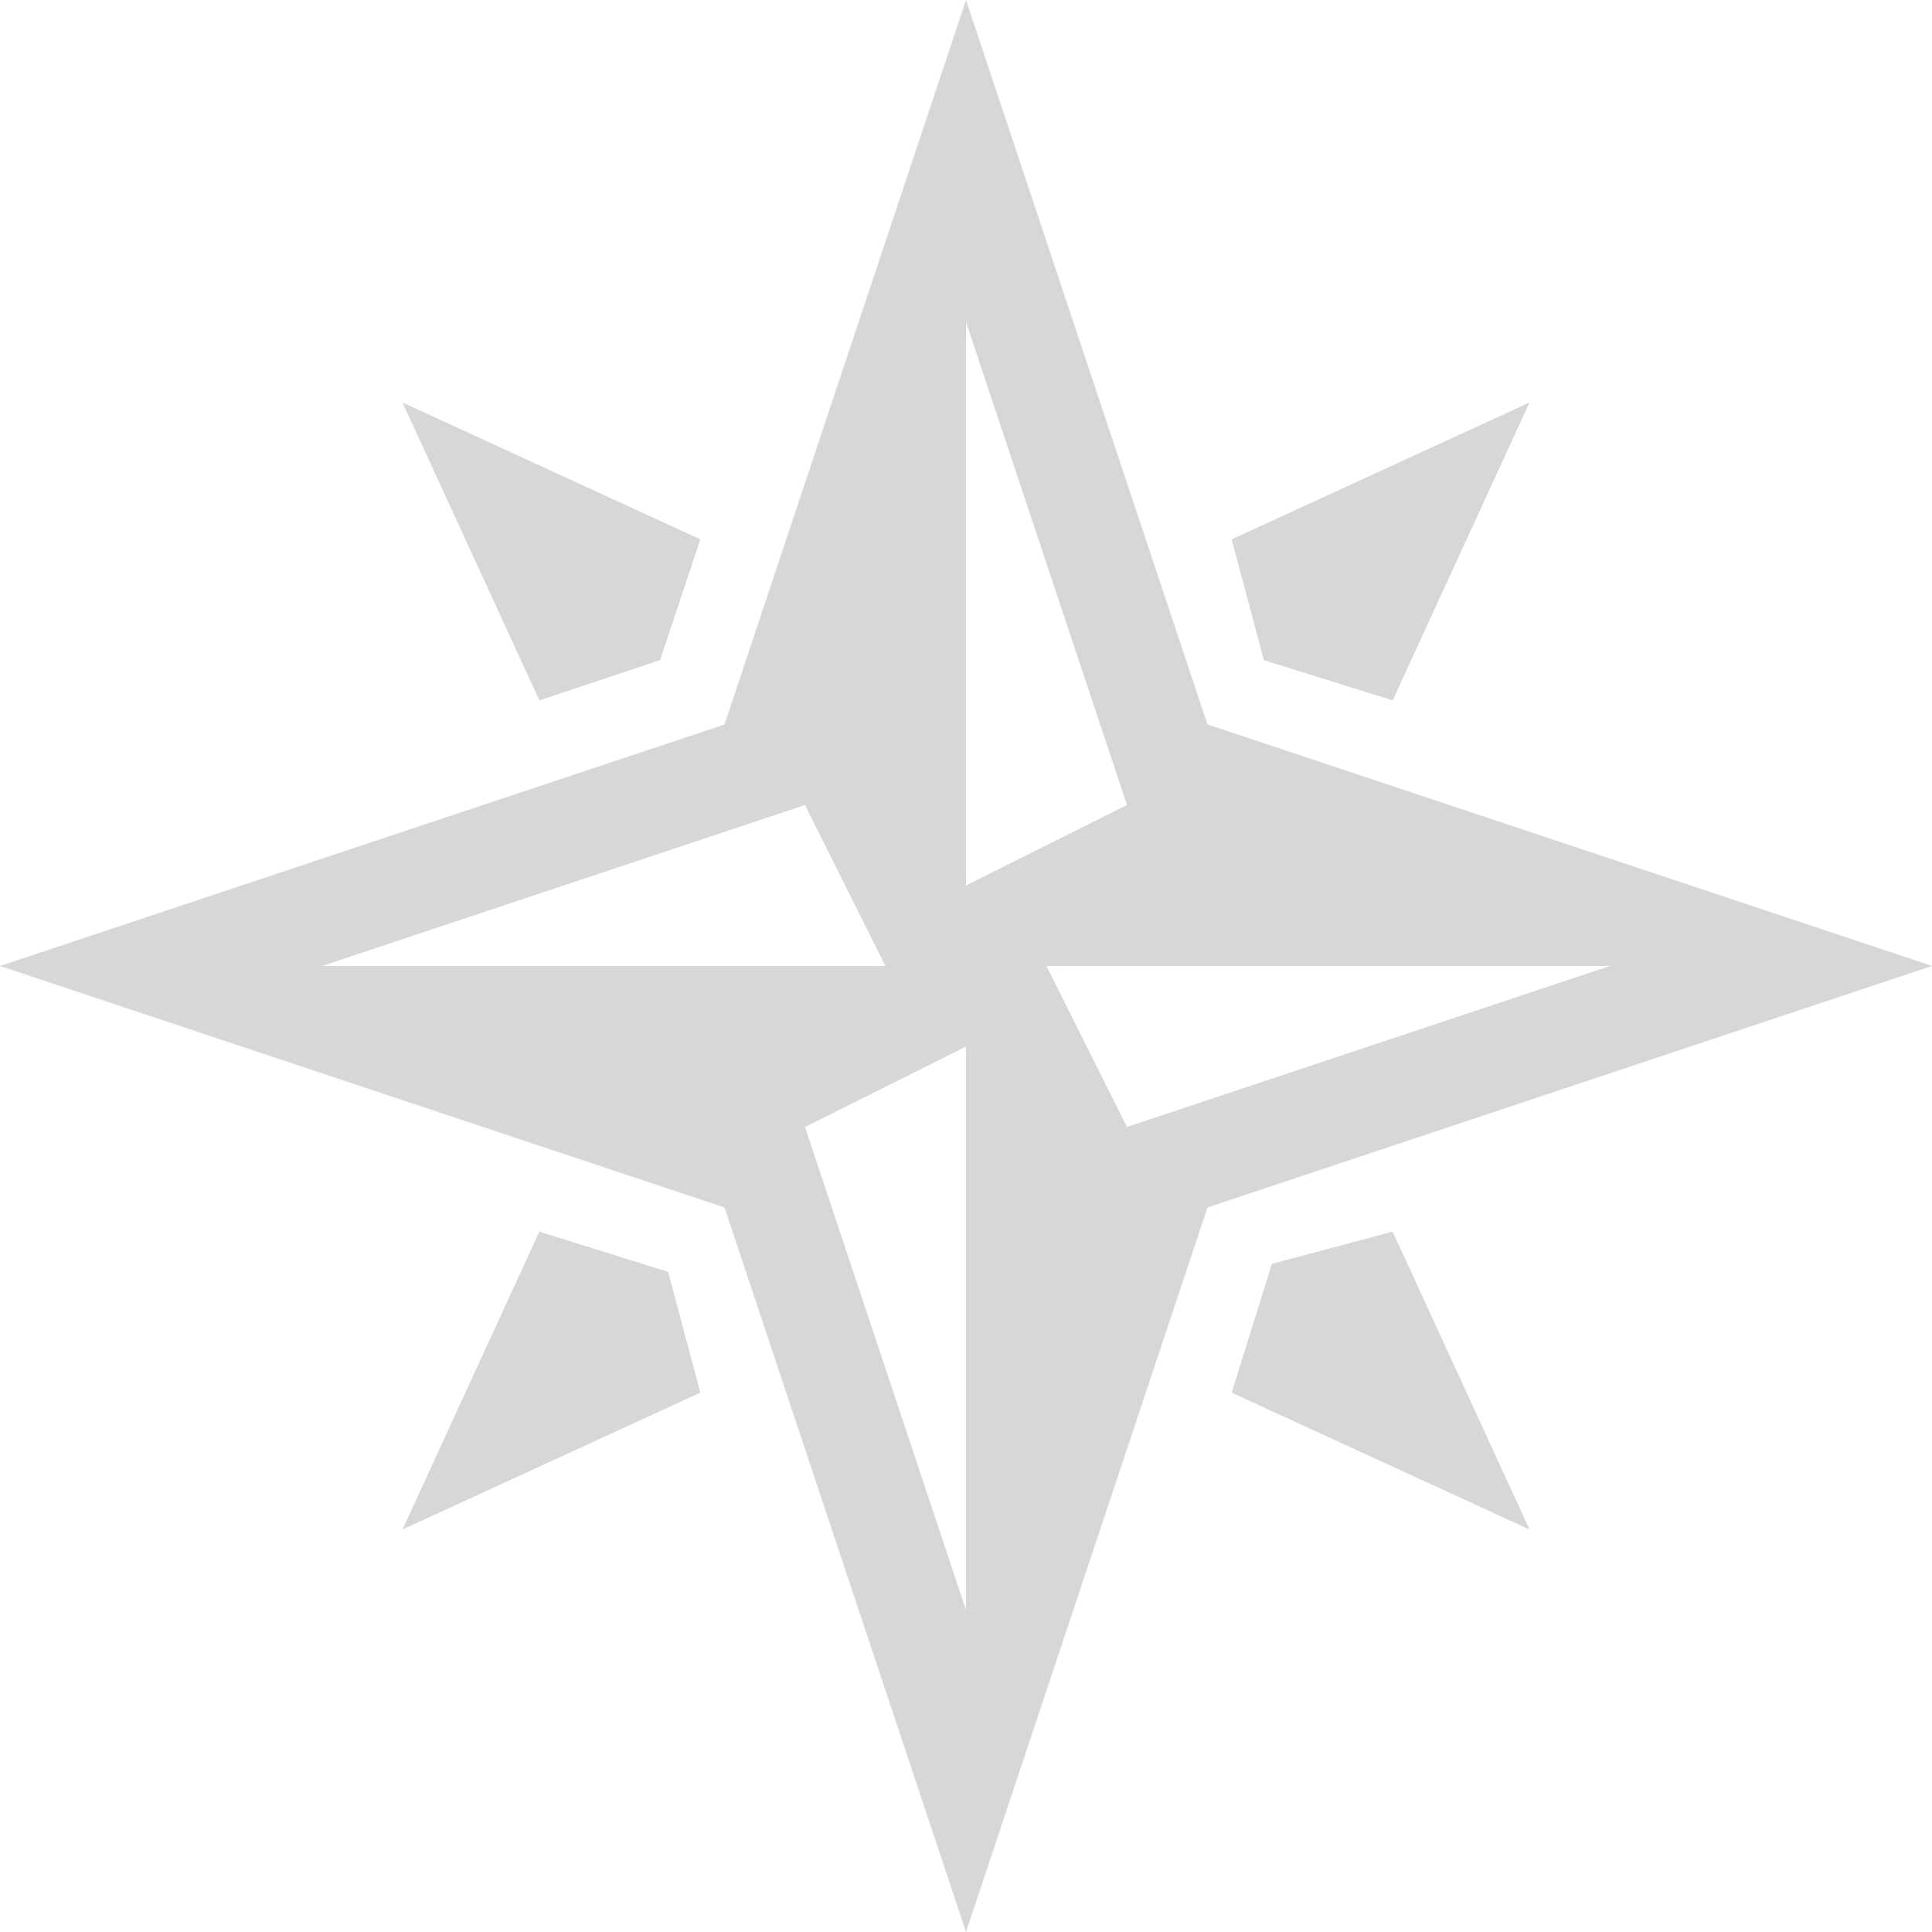
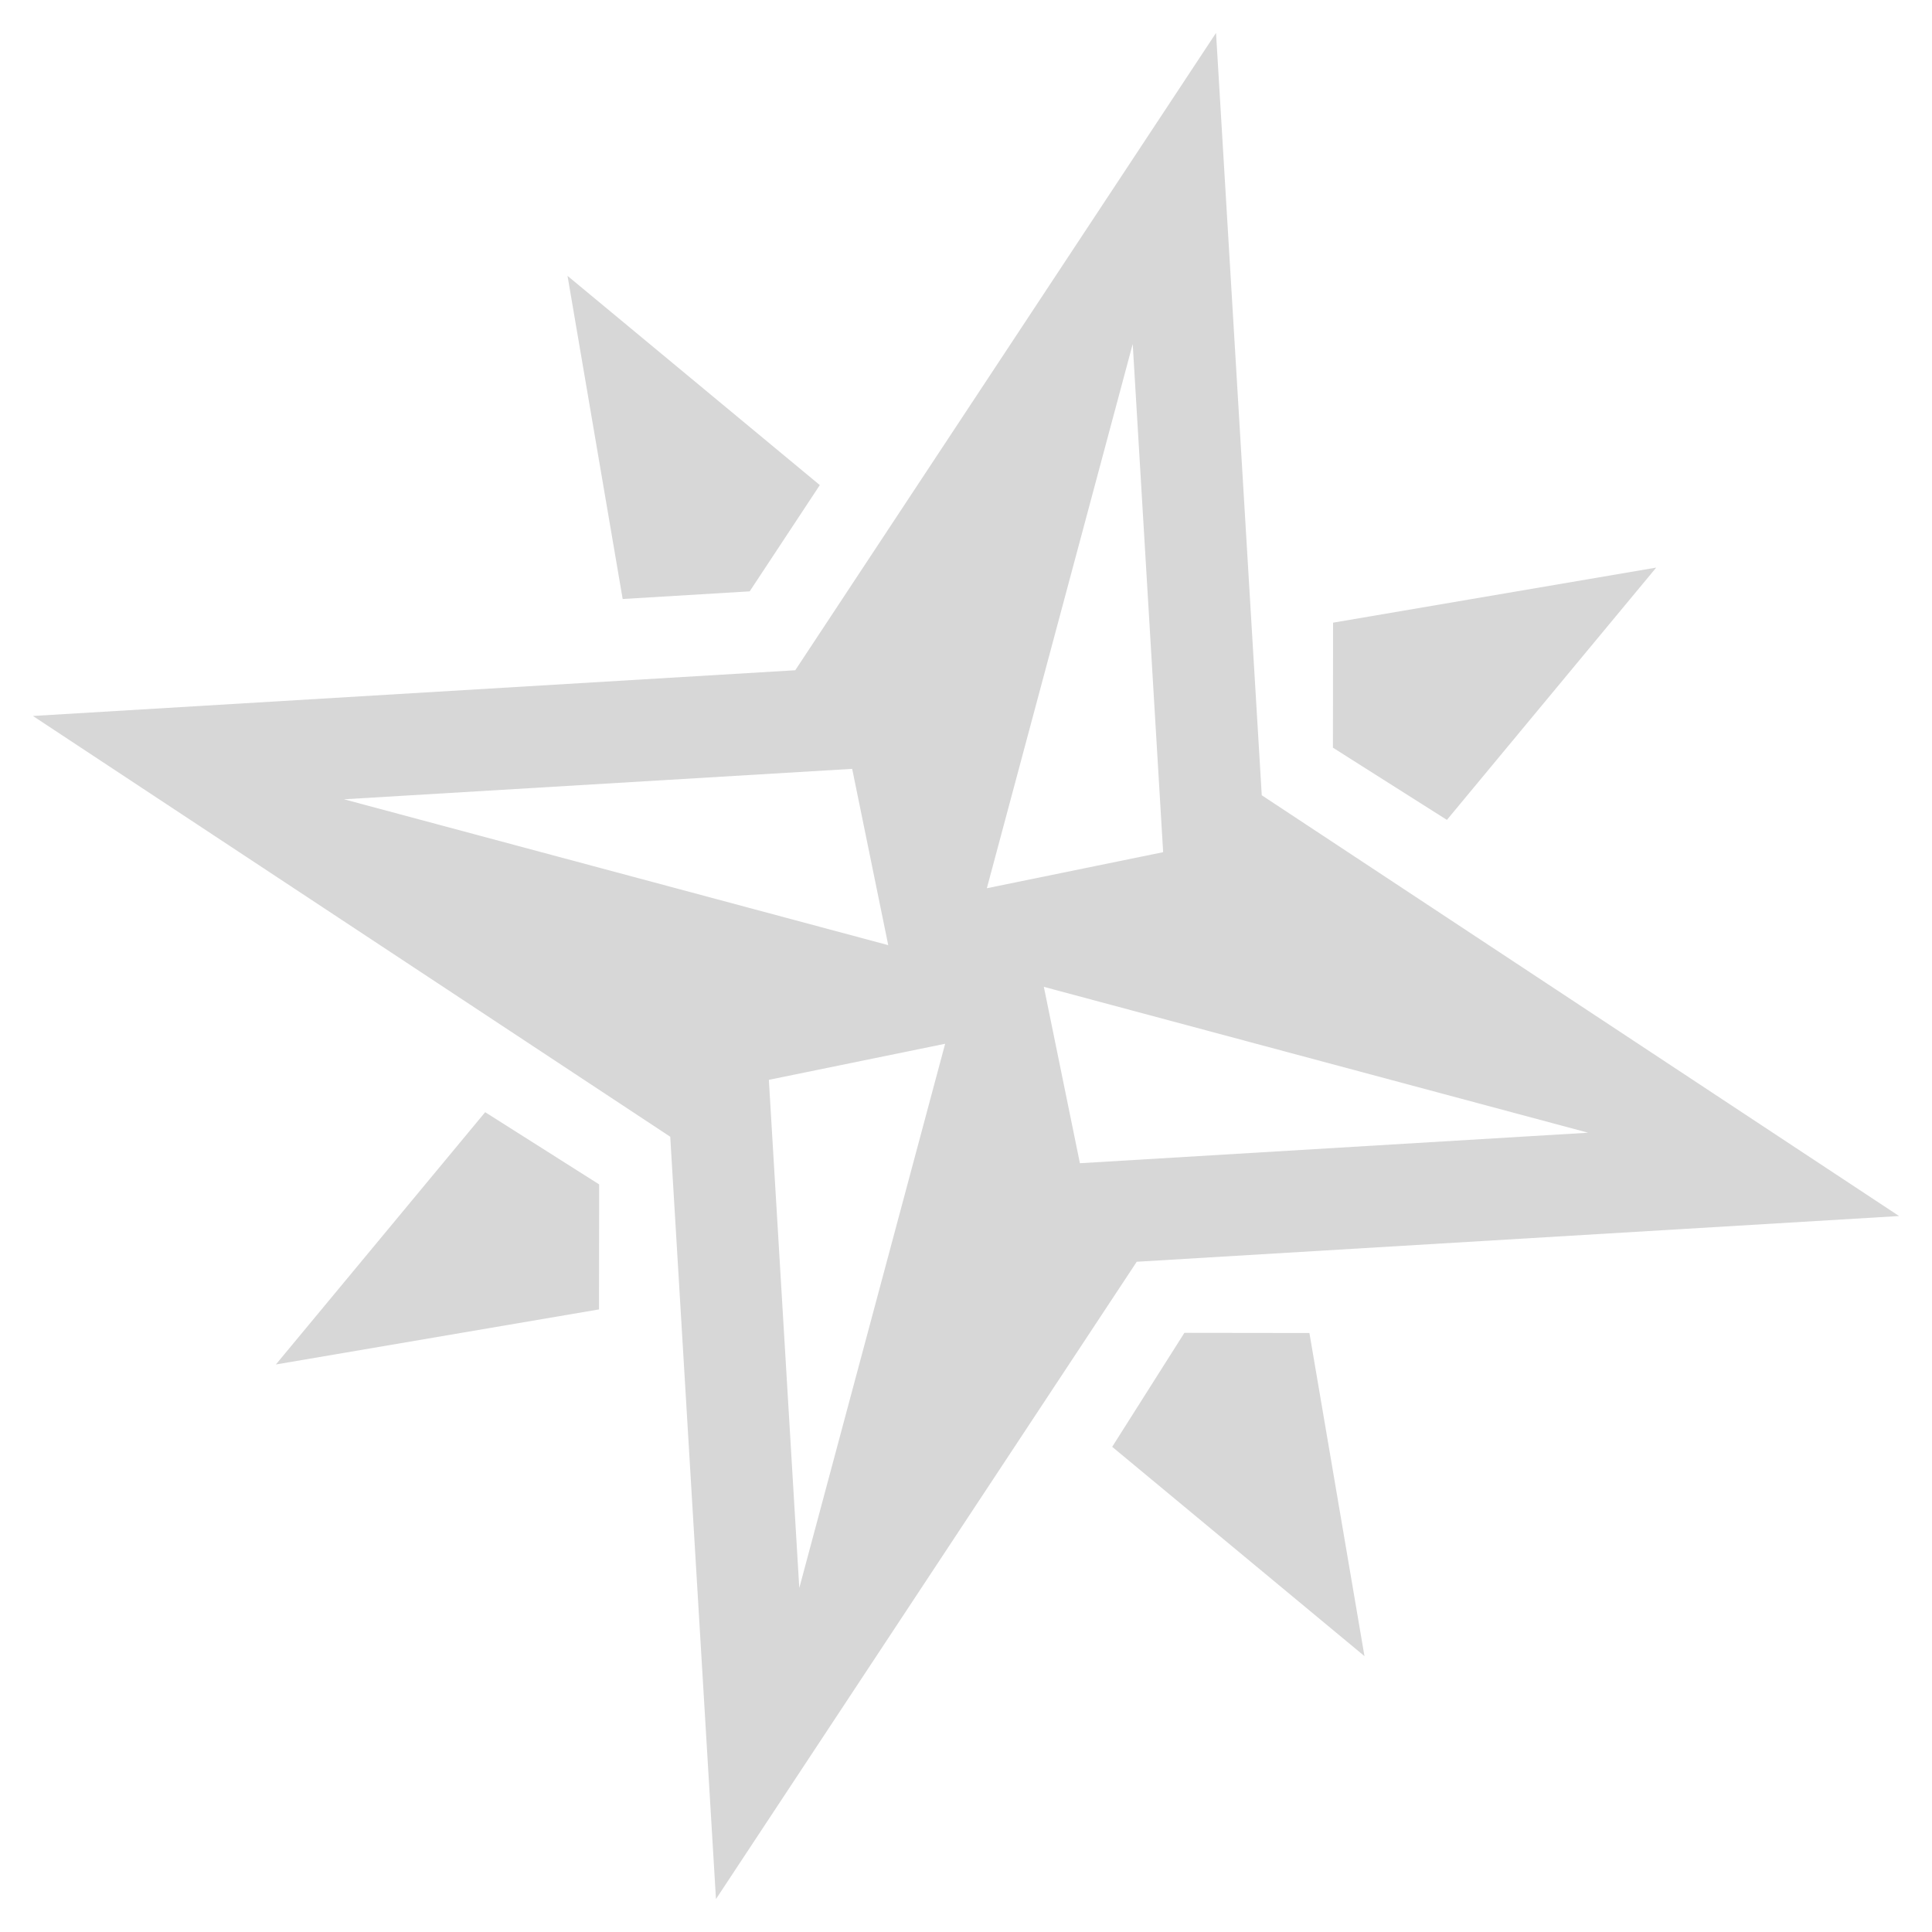
<svg xmlns="http://www.w3.org/2000/svg" width="24mm" height="24mm" viewBox="0 0 24 24" version="1.1" id="svg5">
  <defs id="defs2" />
  <g id="layer1">
-     <path fill="currentColor" d="m 15,9 -3,-9 -3,9 -9,3 9,3 3,9 3,-9 9,-3 -9,-3 m -11,3 6,-2 1,2 H 4 m 8,8 -2,-6 2,-1 v 7 m 0,-16 2,6 -2,1 V 4 m 2,10 -1,-2 h 7 l -6,2 M 8.7,17.3 5,19 l 1.7,-3.7 1.6,0.5 0.4,1.5 m 8.6,-2 1.7,3.7 -3.7,-1.7 0.5,-1.6 1.5,-0.4 M 6.7,8.7 5,5 8.7,6.7 8.2,8.2 6.7,8.7 M 15.3,6.7 19,5 17.3,8.7 15.7,8.2 Z" id="path5" style="fill:#d7d7d7;fill-opacity:1" />
+     <path fill="currentColor" d="M 15.674,9.879 15.106,0.409 9.879,8.326 0.409,8.894 8.326,14.121 8.894,23.591 14.121,15.674 23.591,15.106 15.674,9.879 M 4.273,9.929 10.586,9.551 11.034,11.741 4.273,9.929 M 9.929,19.727 9.551,13.414 11.741,12.966 9.929,19.727 M 14.071,4.273 14.449,10.586 12.259,11.034 14.071,4.273 m -0.656,10.177 -0.448,-2.191 6.761,1.812 -6.313,0.379 m -5.974,1.816 -4.014,0.684 2.6,-3.134 1.416,0.897 -0.002,1.552 m 8.825,0.294 0.684,4.014 -3.134,-2.6 0.897,-1.416 1.552,0.002 M 7.735,7.441 7.05,3.427 10.184,6.026 9.313,7.346 7.735,7.441 m 8.825,0.294 4.014,-0.684 -2.6,3.134 -1.416,-0.897 z" id="path5" style="fill:#d7d7d7;fill-opacity:1" />
  </g>
</svg>
